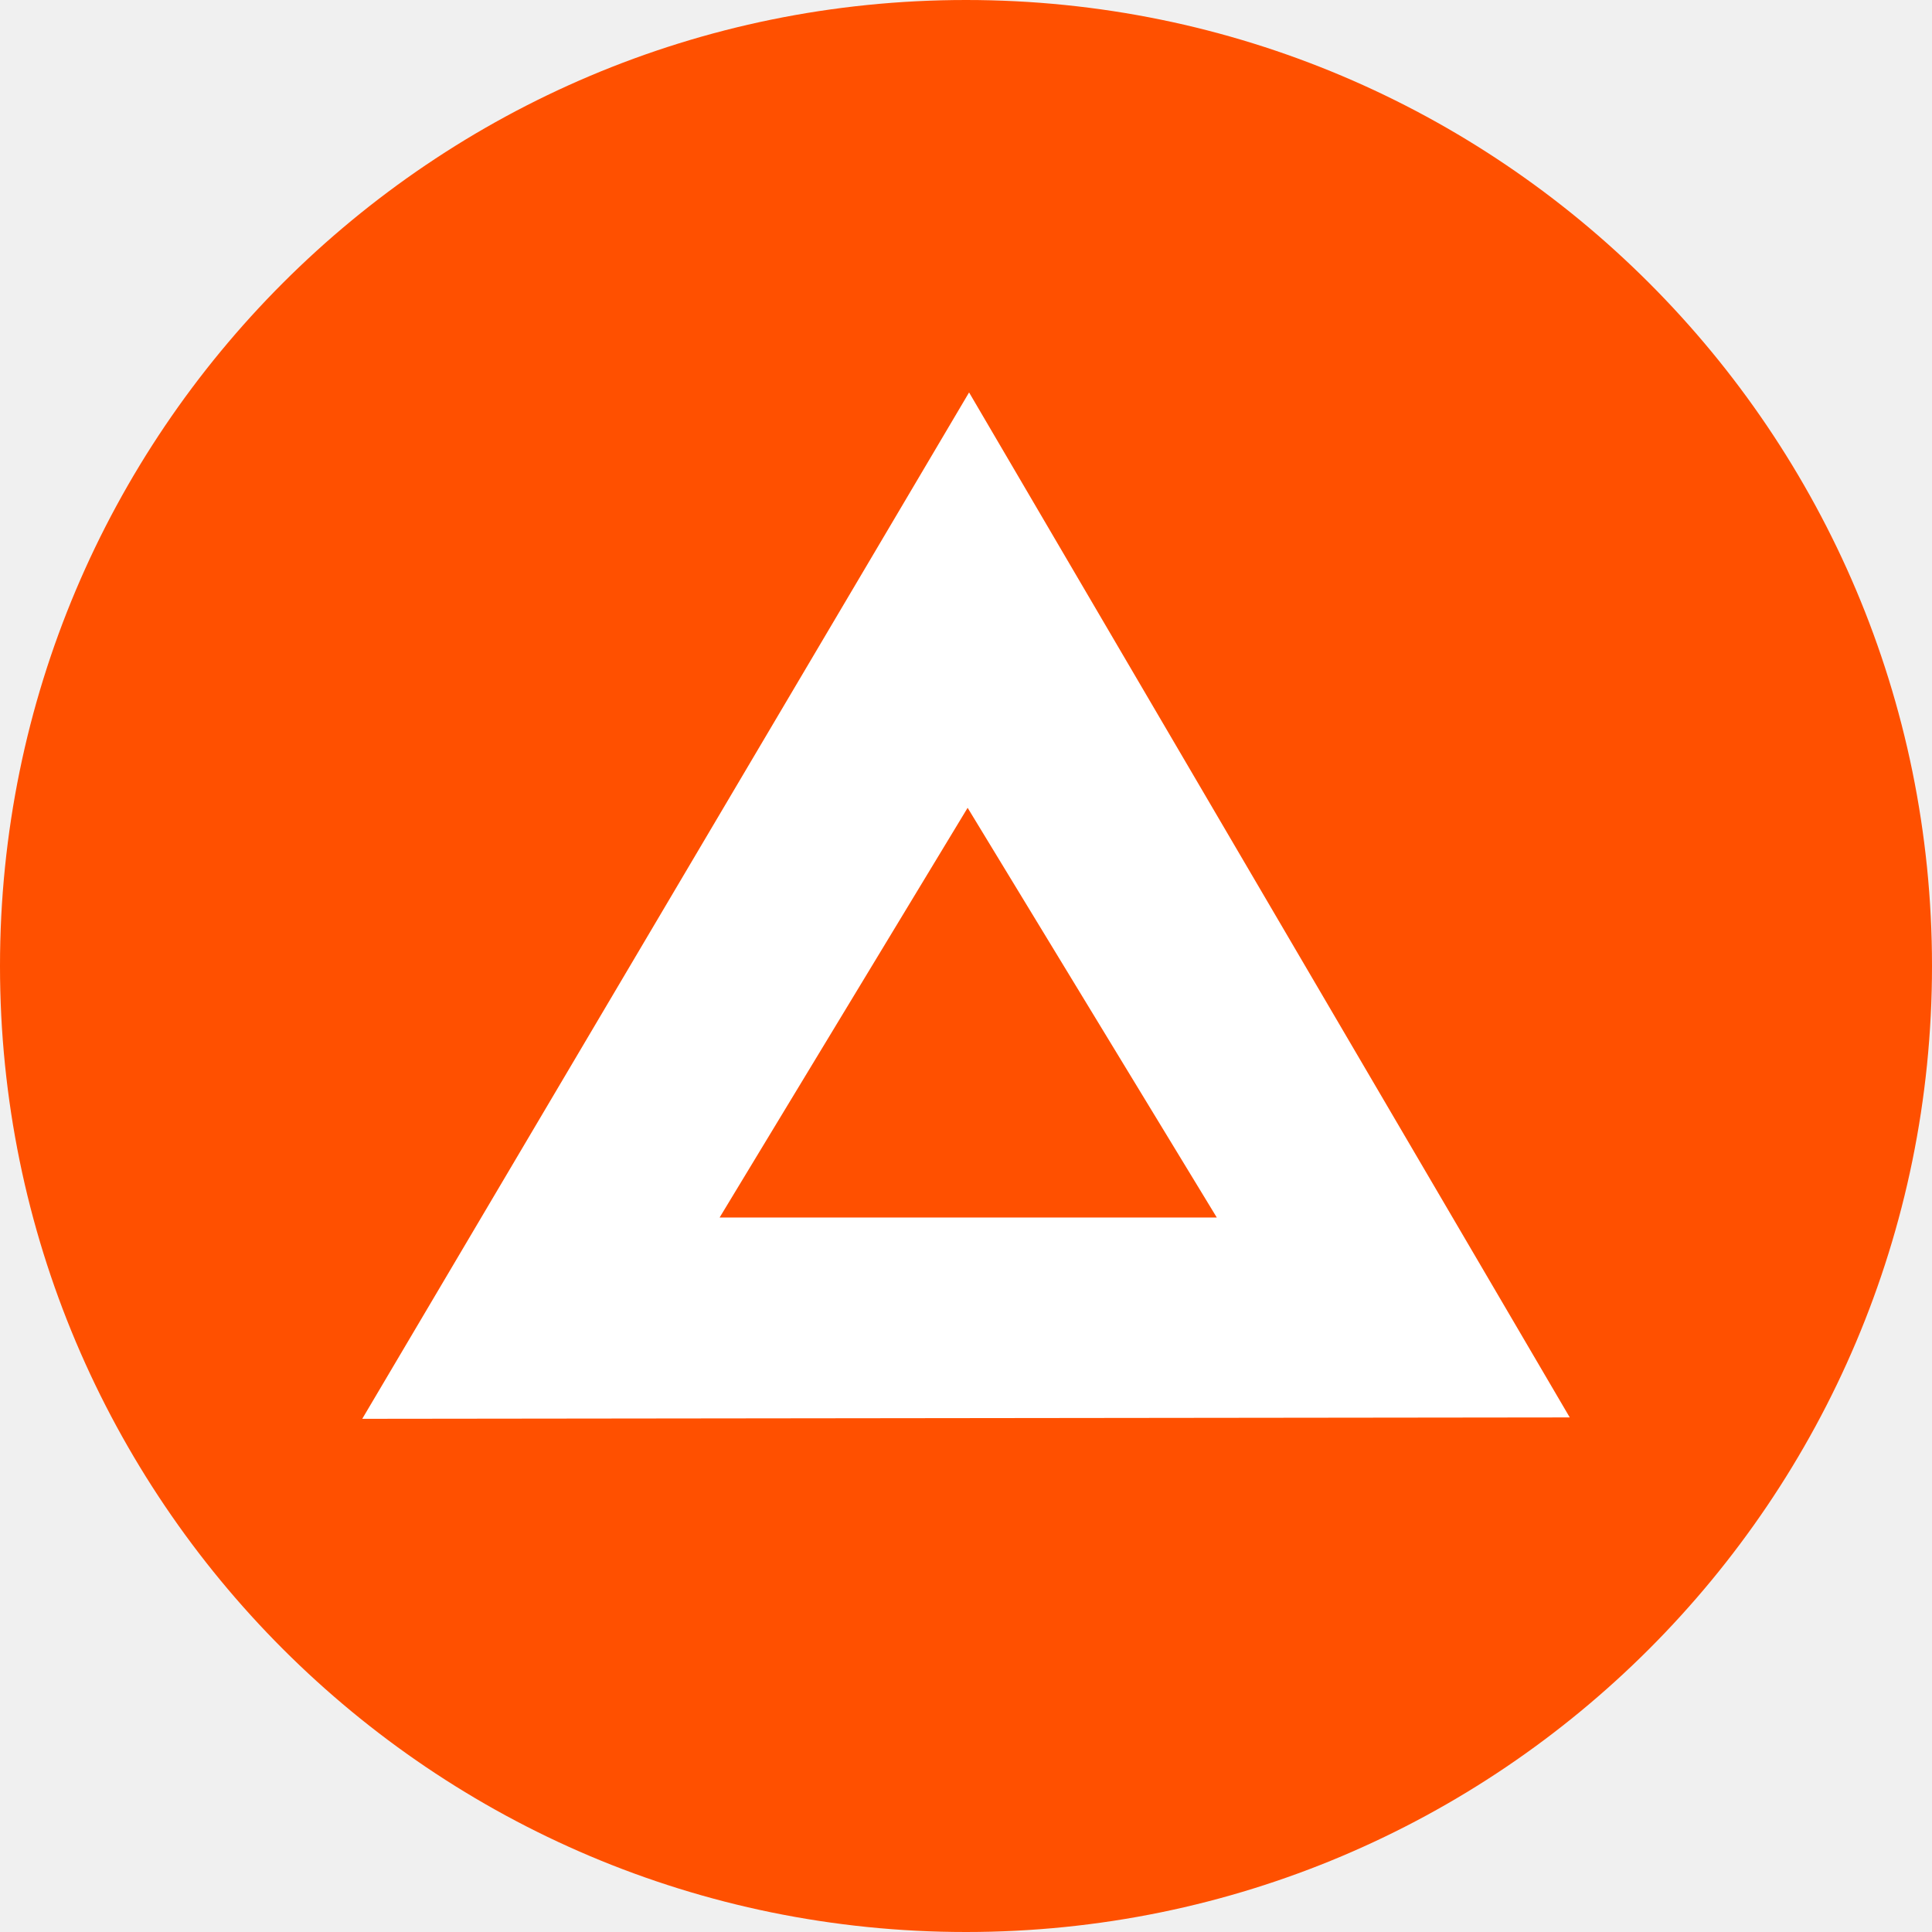
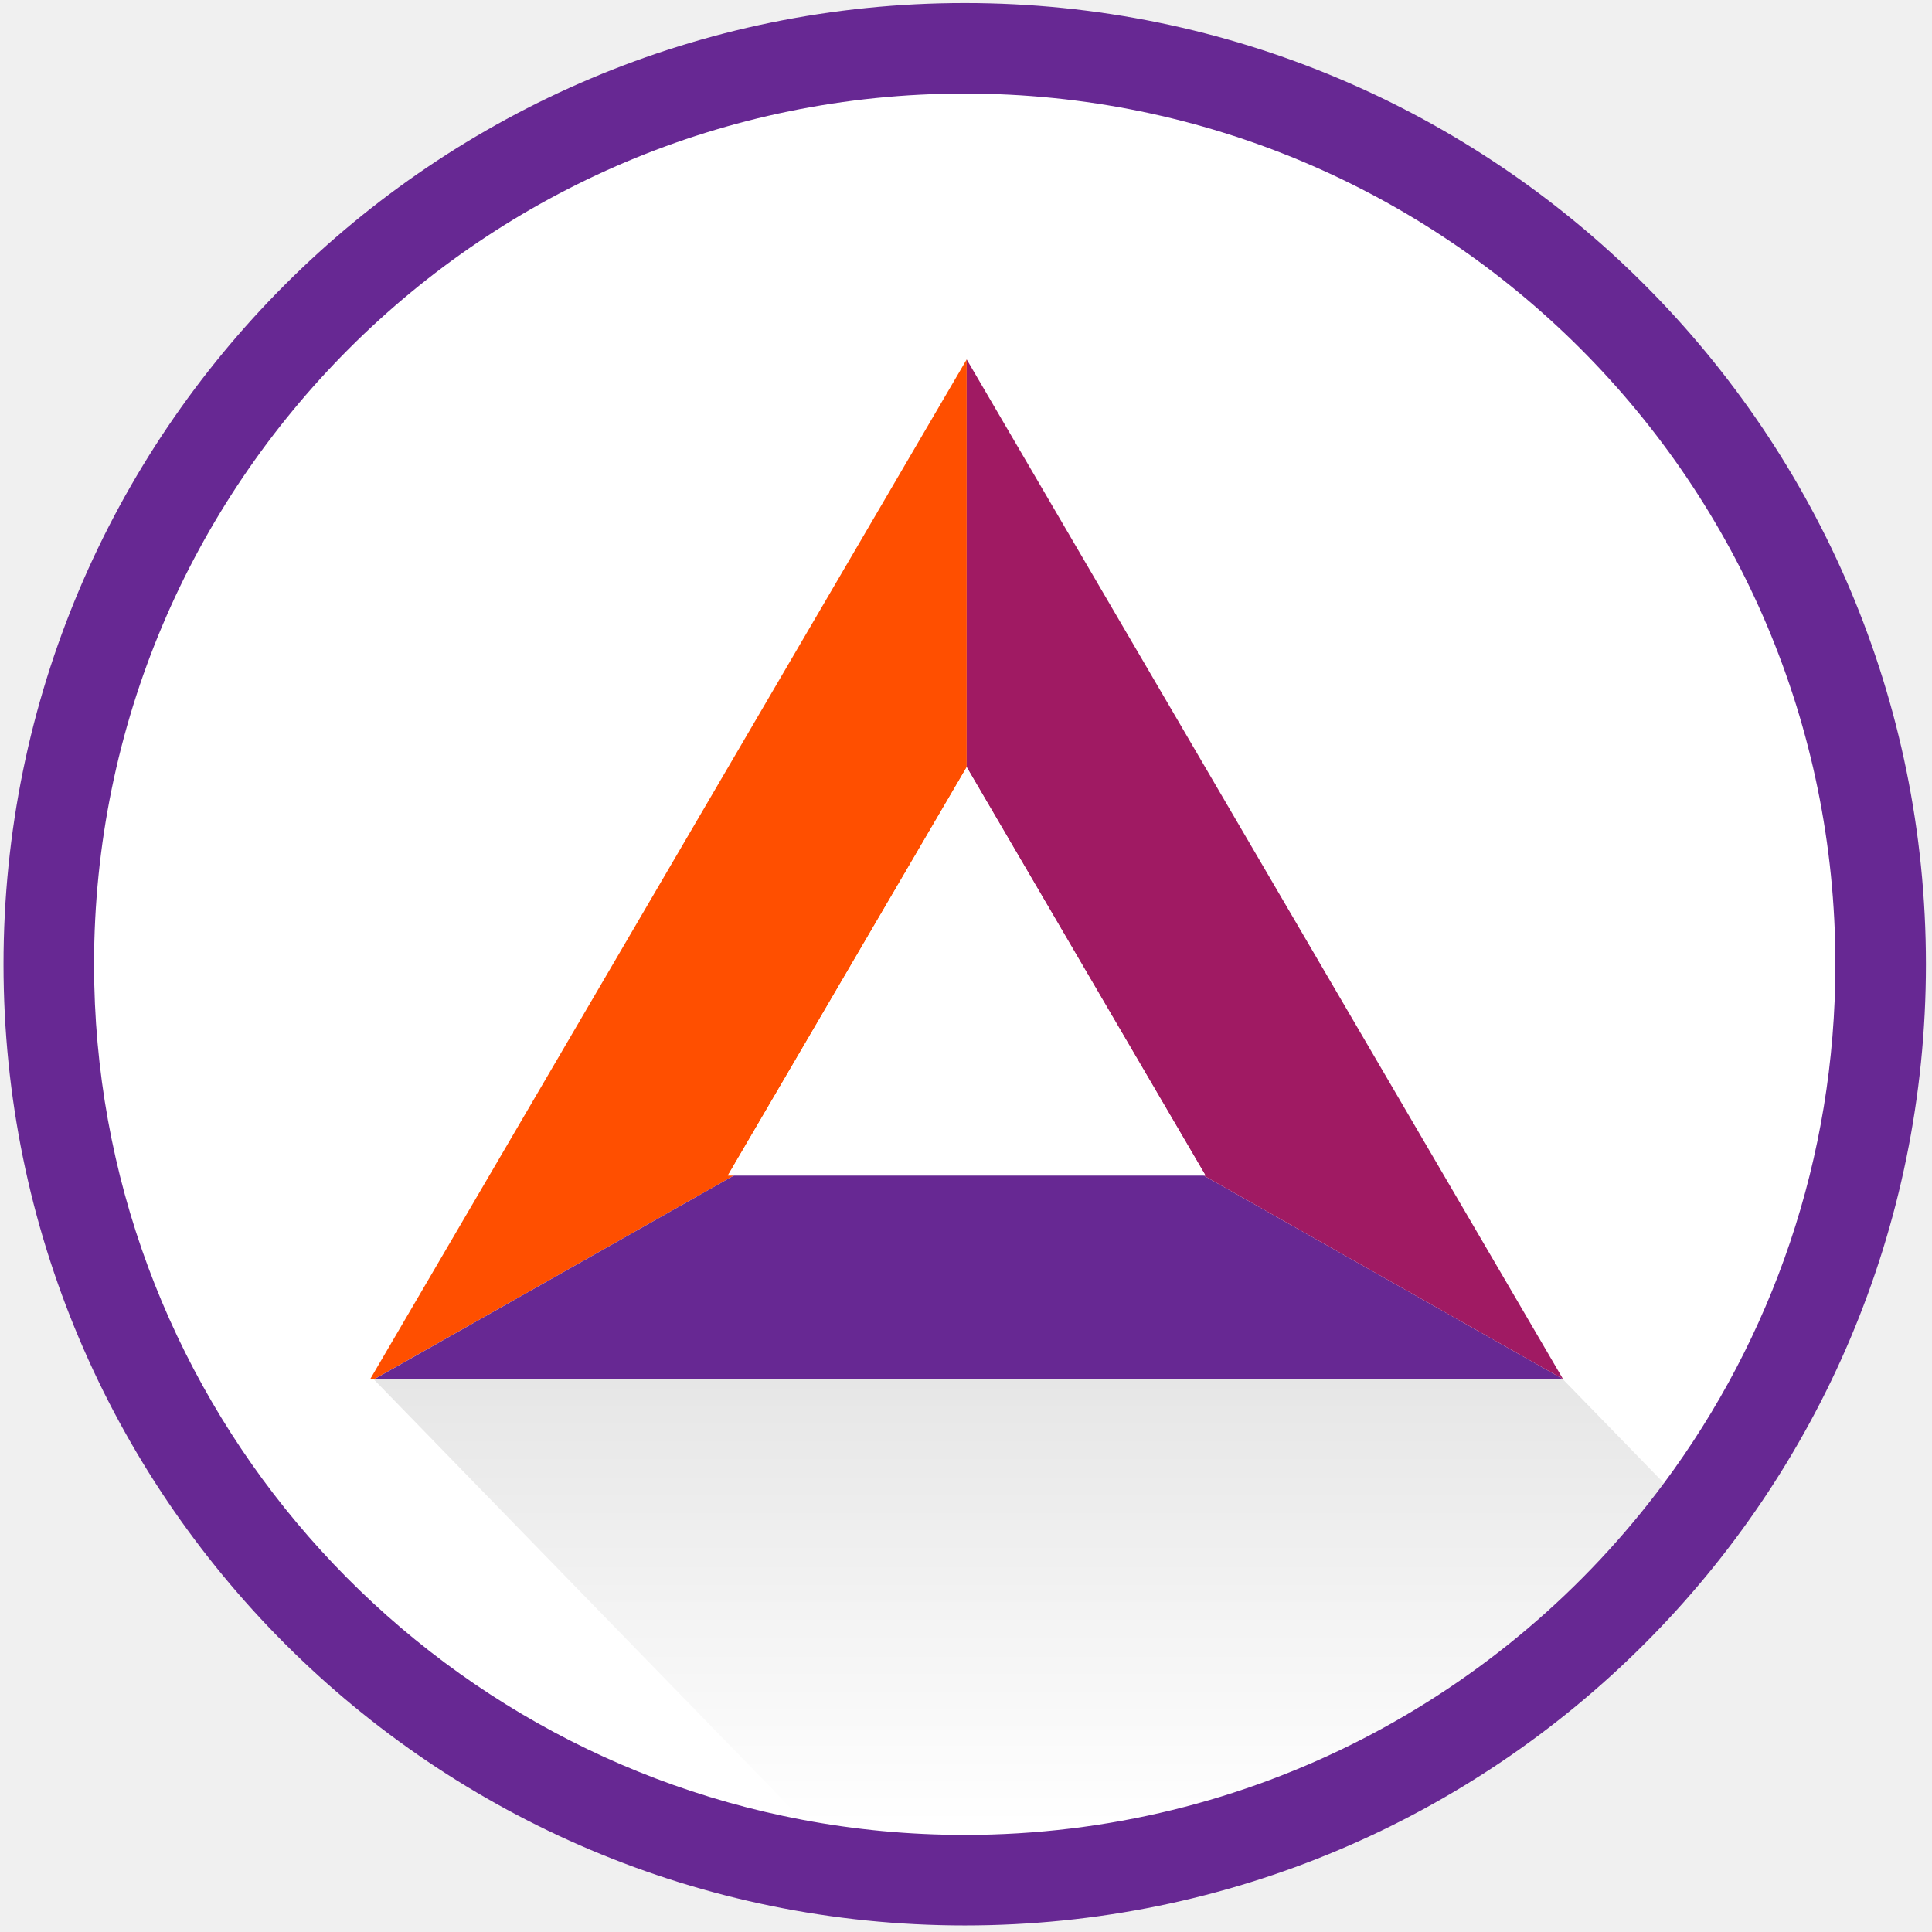
- <svg xmlns="http://www.w3.org/2000/svg" width="32" height="32">
-   <g fill="none">
-     <circle cx="16" cy="16" r="16" fill="#FF5000" />
-     <path fill="#FFF" d="M6 23.5l10.051-17L26 23.477 6 23.5zm10.027-10.12l-4.108 6.786h8.235l-4.127-6.786z" />
+ <svg xmlns="http://www.w3.org/2000/svg" width="28px" height="28px" viewBox="0 0 28 28" version="1.1">
+   <defs>
+     <linearGradient x1="50%" y1="0%" x2="50%" y2="100%" id="linearGradient-1">
+       <stop stop-color="#000000" offset="0%" />
+       <stop stop-color="#000000" stop-opacity="0" offset="97.834%" />
+     </linearGradient>
+   </defs>
+   <g id="Wallet" stroke="none" stroke-width="1" fill="none" fill-rule="evenodd">
+     <g id="Desktop" transform="translate(-413, -320)">
+       <g id="bat" transform="translate(413, 320)">
+         <g id="BAT">
+           <path d="M27.912,13.975 C27.912,21.668 21.675,27.905 13.982,27.905 C6.288,27.905 0.051,21.668 0.051,13.975 C0.051,6.281 6.288,0.044 13.982,0.044 C21.675,0.044 27.912,6.281 27.912,13.975" id="Fill-256" fill="#672893" />
+           <path d="M26.6,13.975 C26.6,16.792 25.677,19.394 24.115,21.495 C21.817,24.589 18.132,26.593 13.981,26.593 C13.176,26.593 12.389,26.518 11.625,26.373 C5.782,25.27 1.363,20.138 1.363,13.975 C1.363,7.006 7.012,1.356 13.981,1.356 C20.95,1.356 26.6,7.006 26.6,13.975" id="Fill-258" fill="#FFFFFF" />
+           <polygon id="Fill-260" fill="#FF4F00" points="14.01 11.119 10.548 17.037 10.636 17.037 5.418 19.991 5.363 19.991 14.01 5.209" />
+           <polygon id="Fill-262" fill="#672893" points="22.656 19.992 5.418 19.992 10.636 17.037 17.445 17.037 22.653 19.987" />
+           <polygon id="Fill-264" fill="#A01A63" points="17.445 17.037 17.471 17.037 14.01 11.119 14.01 5.209 22.653 19.987" />
+           <polygon id="Fill-266" fill="#FFFFFF" points="14.01 11.119 10.548 17.037 17.471 17.037" />
+           <path d="M5.418,19.992 L11.625,26.373 C12.389,26.518 13.176,26.593 13.981,26.593 C18.132,26.593 21.817,24.589 24.115,21.495 L22.653,19.992 L5.418,19.992 Z" id="Fill-269" fill="url(#linearGradient-1)" opacity="0.1" />
+         </g>
+       </g>
+     </g>
  </g>
</svg>
